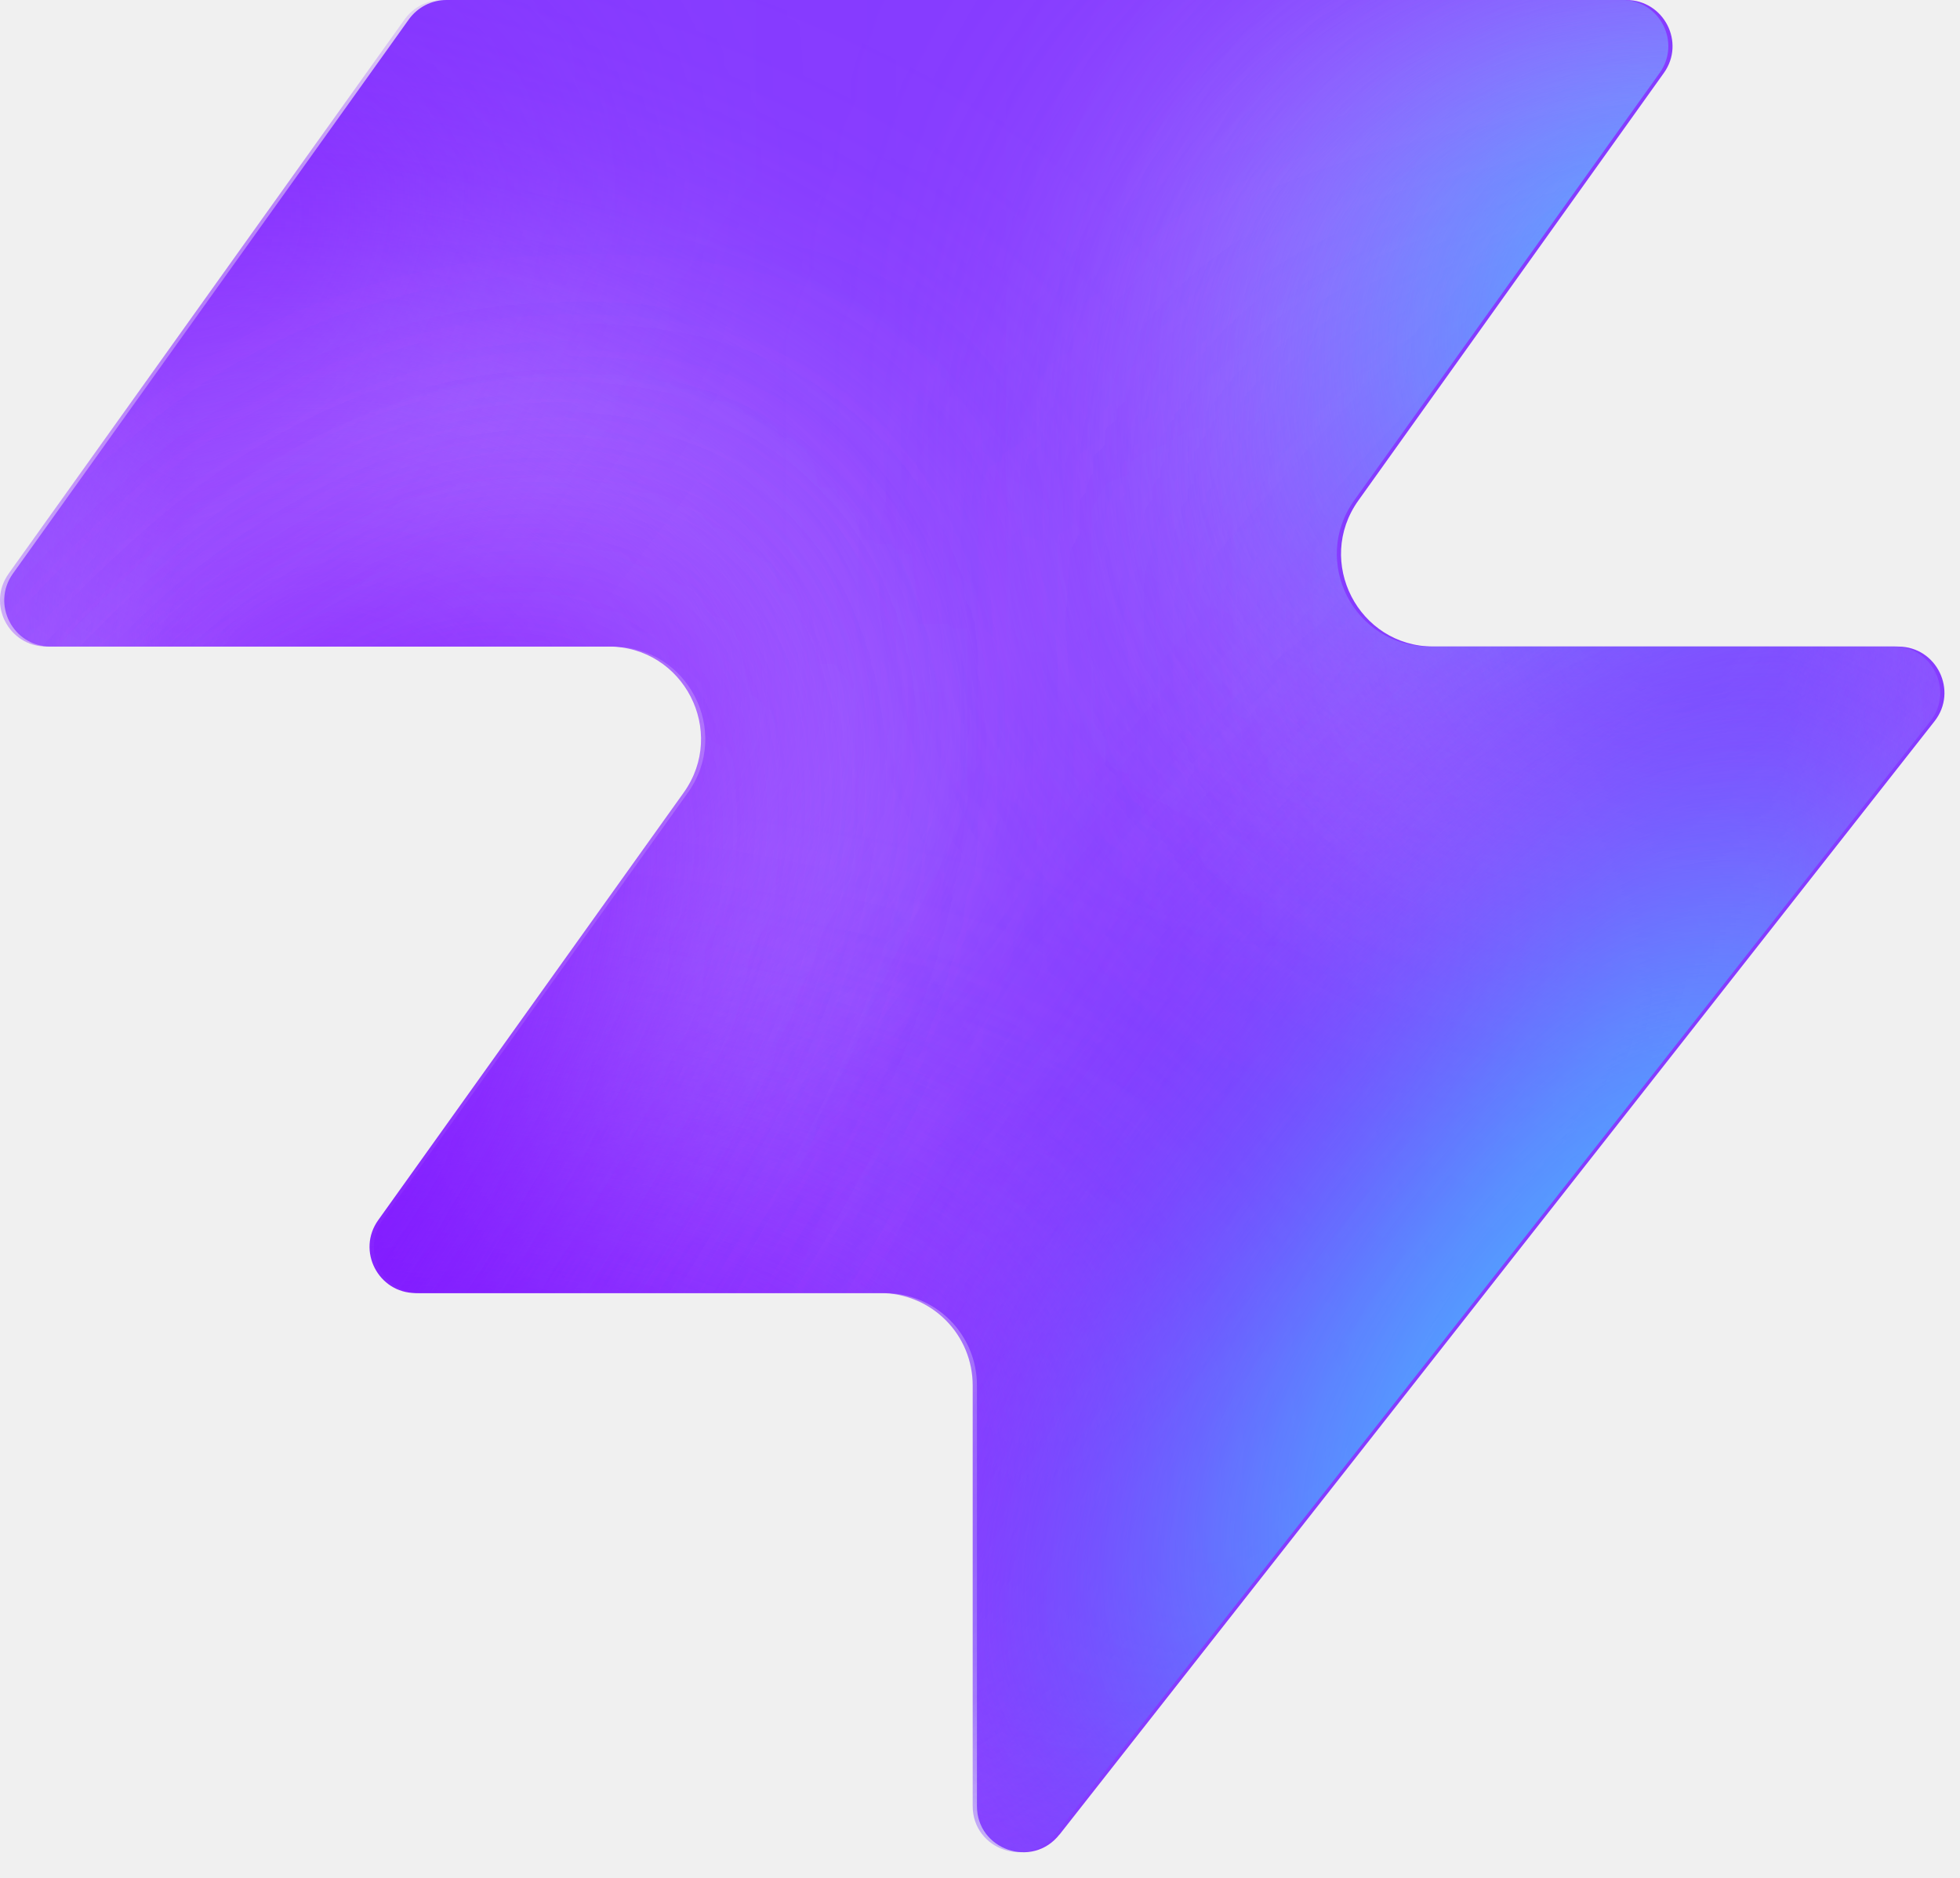
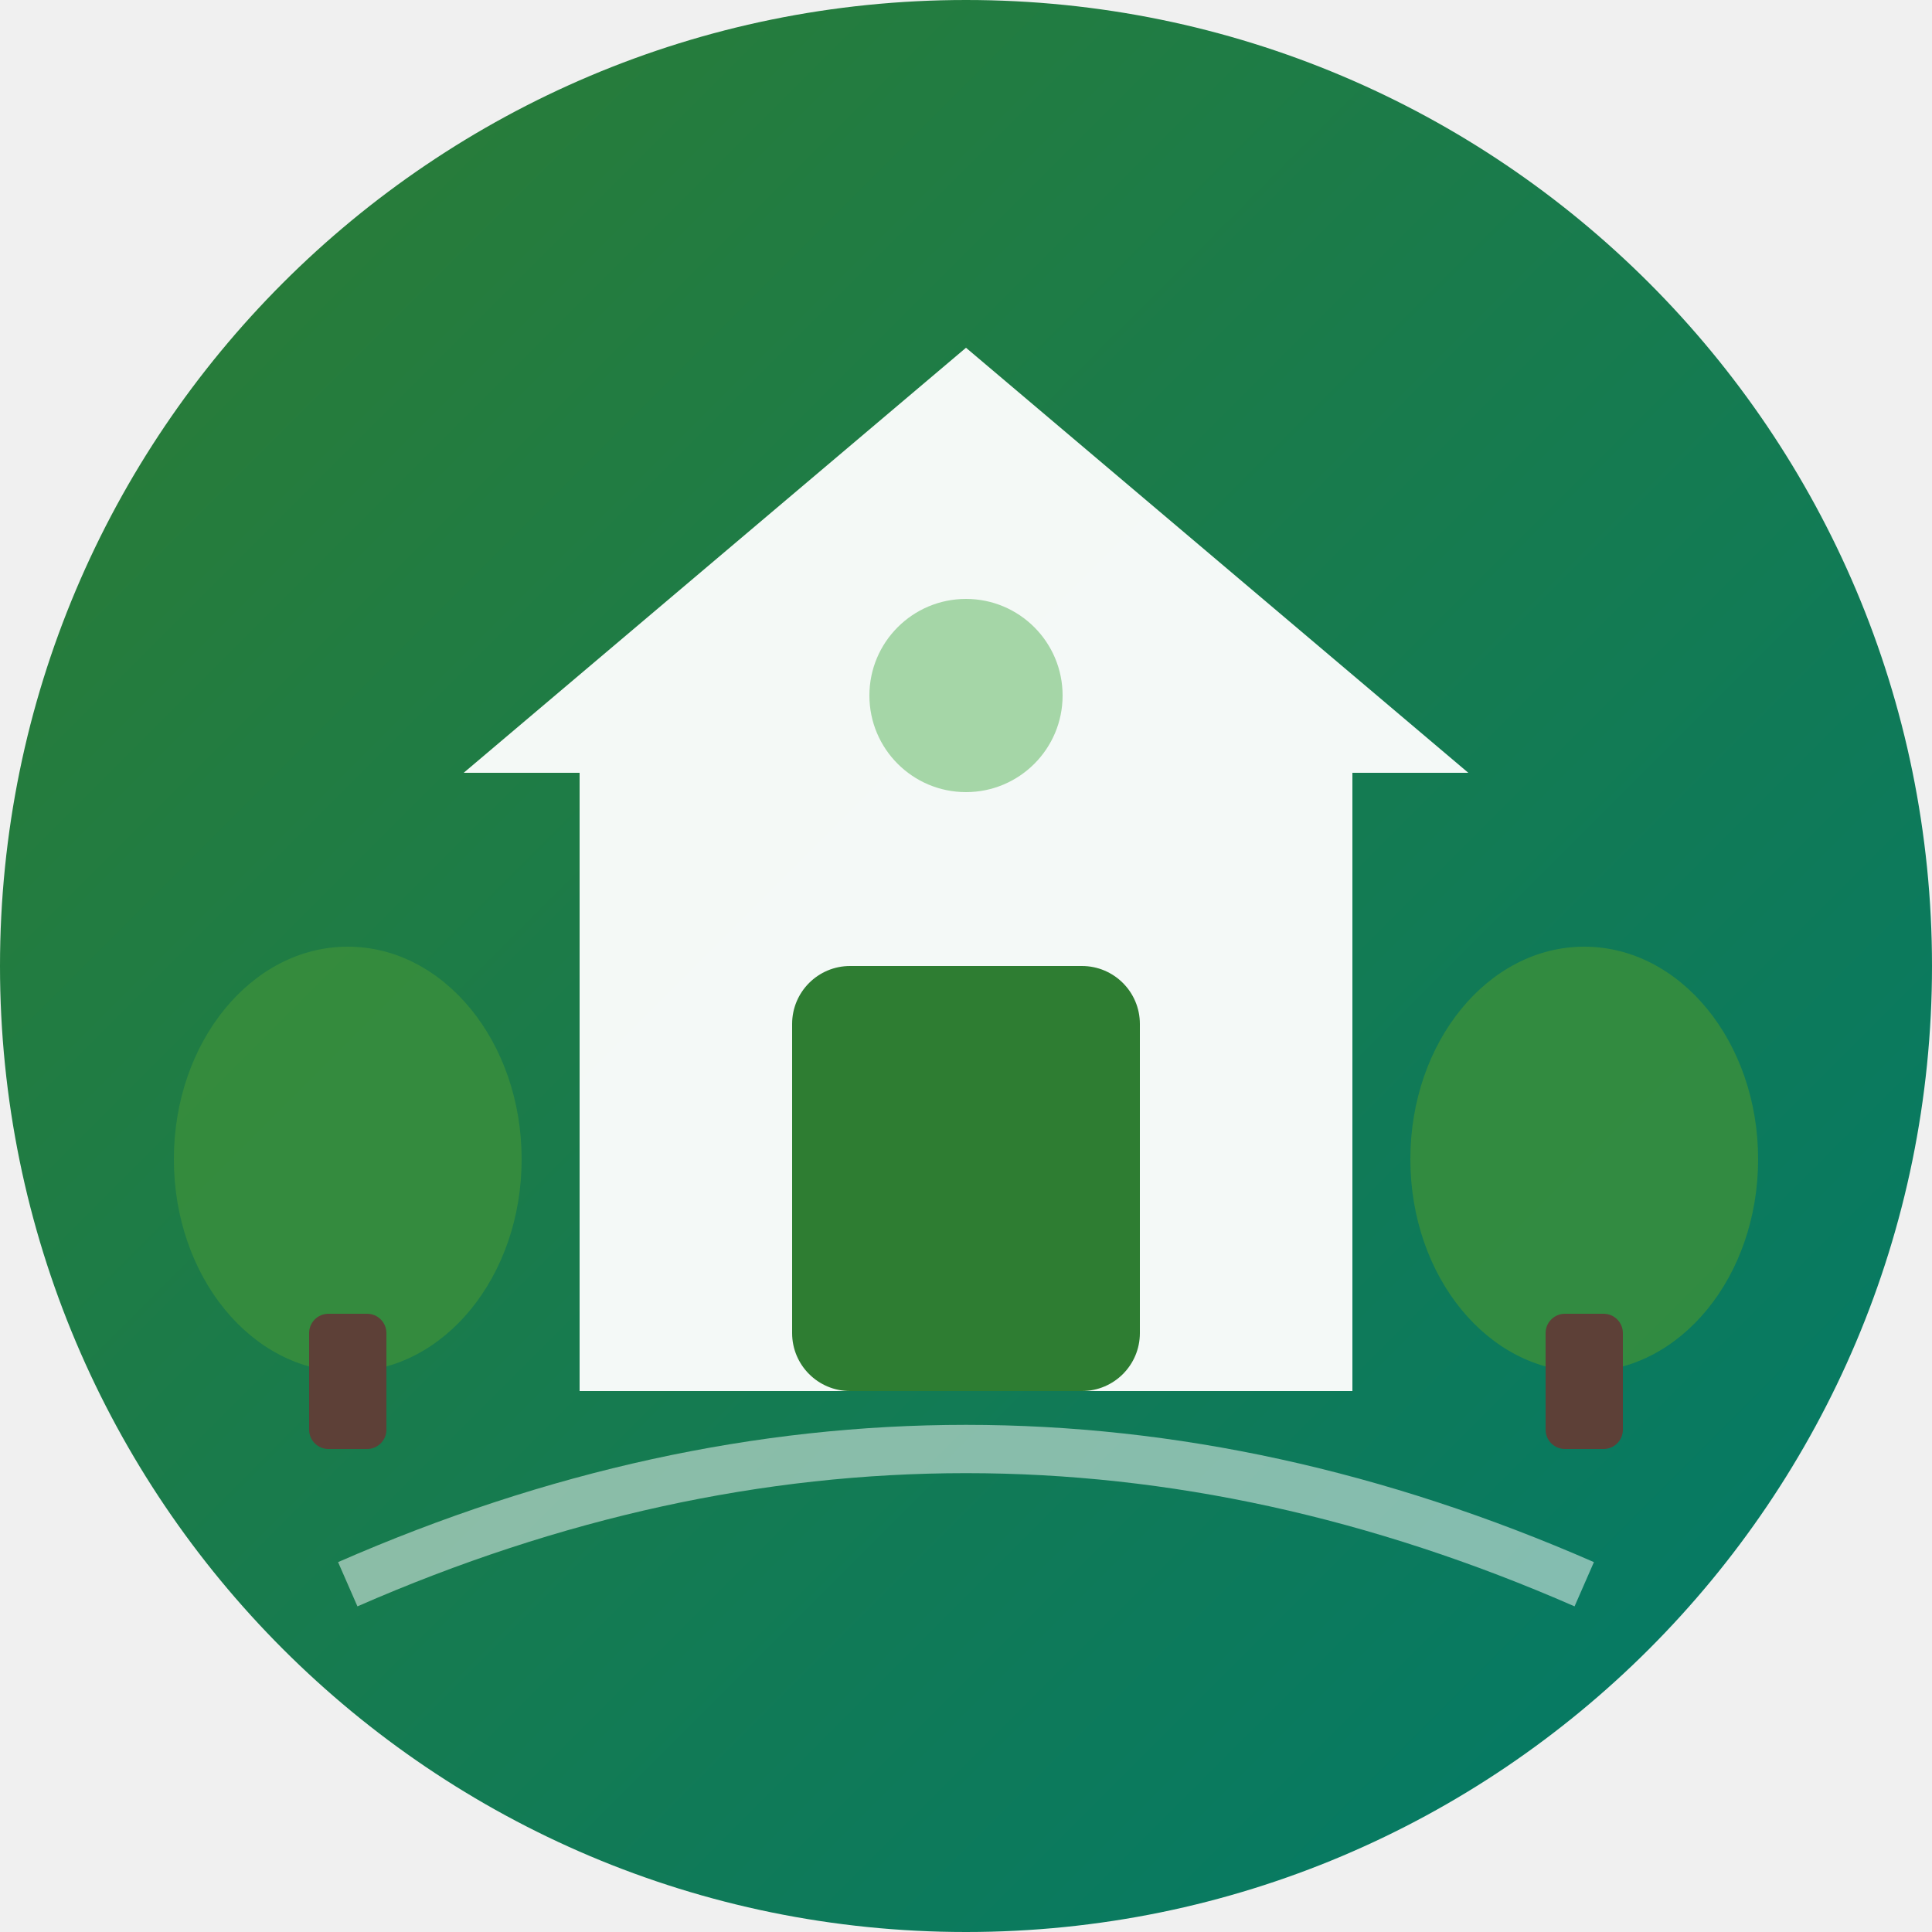
- <svg xmlns="http://www.w3.org/2000/svg" width="48" height="46" fill="none" viewBox="0 0 48 46">
-   <path fill="#863bff" d="M25.946 44.938c-.664.845-2.021.375-2.021-.698V33.937a2.26 2.26 0 0 0-2.262-2.262H10.287c-.92 0-1.456-1.04-.92-1.788l7.48-10.471c1.07-1.497 0-3.578-1.842-3.578H1.237c-.92 0-1.456-1.04-.92-1.788L10.013.474c.214-.297.556-.474.92-.474h28.894c.92 0 1.456 1.04.92 1.788l-7.48 10.471c-1.07 1.498 0 3.579 1.842 3.579h11.377c.943 0 1.473 1.088.89 1.83L25.947 44.94z" style="fill:#863bff;fill:color(display-p3 .525 .23 1);fill-opacity:1" />
-   <mask id="a" width="48" height="46" x="0" y="0" maskUnits="userSpaceOnUse" style="mask-type:alpha">
-     <path fill="#000" d="M25.842 44.938c-.664.844-2.021.375-2.021-.698V33.937a2.26 2.26 0 0 0-2.262-2.262H10.183c-.92 0-1.456-1.04-.92-1.788l7.48-10.471c1.07-1.498 0-3.579-1.842-3.579H1.133c-.92 0-1.456-1.04-.92-1.787L9.91.473c.214-.297.556-.474.92-.474h28.894c.92 0 1.456 1.04.92 1.788l-7.48 10.471c-1.07 1.498 0 3.578 1.842 3.578h11.377c.943 0 1.473 1.088.89 1.832L25.843 44.94z" style="fill:#000;fill-opacity:1" />
-   </mask>
-   <g mask="url(#a)">
-     <g filter="url(#b)">
-       <ellipse cx="5.508" cy="14.704" fill="#ede6ff" rx="5.508" ry="14.704" style="fill:#ede6ff;fill:color(display-p3 .927 .903 1);fill-opacity:1" transform="matrix(.00324 1 1 -.00324 -4.47 31.516)" />
-     </g>
-     <g filter="url(#c)">
-       <ellipse cx="10.399" cy="29.851" fill="#ede6ff" rx="10.399" ry="29.851" style="fill:#ede6ff;fill:color(display-p3 .927 .903 1);fill-opacity:1" transform="matrix(.00324 1 1 -.00324 -39.328 7.883)" />
-     </g>
-     <g filter="url(#d)">
-       <ellipse cx="5.508" cy="30.487" fill="#7e14ff" rx="5.508" ry="30.487" style="fill:#7e14ff;fill:color(display-p3 .492 .077 1);fill-opacity:1" transform="rotate(89.814 -25.913 -14.639)scale(1 -1)" />
-     </g>
-     <g filter="url(#e)">
-       <ellipse cx="5.508" cy="30.599" fill="#7e14ff" rx="5.508" ry="30.599" style="fill:#7e14ff;fill:color(display-p3 .492 .077 1);fill-opacity:1" transform="rotate(89.814 -32.644 -3.334)scale(1 -1)" />
-     </g>
-     <g filter="url(#f)">
-       <ellipse cx="5.508" cy="30.599" fill="#7e14ff" rx="5.508" ry="30.599" style="fill:#7e14ff;fill:color(display-p3 .492 .077 1);fill-opacity:1" transform="matrix(.00324 1 1 -.00324 -34.34 30.47)" />
-     </g>
-     <g filter="url(#g)">
-       <ellipse cx="14.072" cy="22.078" fill="#ede6ff" rx="14.072" ry="22.078" style="fill:#ede6ff;fill:color(display-p3 .927 .903 1);fill-opacity:1" transform="rotate(93.35 24.506 48.493)scale(-1 1)" />
-     </g>
-     <g filter="url(#h)">
-       <ellipse cx="3.47" cy="21.501" fill="#7e14ff" rx="3.47" ry="21.501" style="fill:#7e14ff;fill:color(display-p3 .492 .077 1);fill-opacity:1" transform="rotate(89.009 28.708 47.59)scale(-1 1)" />
-     </g>
-     <g filter="url(#i)">
-       <ellipse cx="3.47" cy="21.501" fill="#7e14ff" rx="3.47" ry="21.501" style="fill:#7e14ff;fill:color(display-p3 .492 .077 1);fill-opacity:1" transform="rotate(89.009 28.708 47.59)scale(-1 1)" />
-     </g>
-     <g filter="url(#j)">
-       <ellipse cx=".387" cy="8.972" fill="#7e14ff" rx="4.407" ry="29.108" style="fill:#7e14ff;fill:color(display-p3 .492 .077 1);fill-opacity:1" transform="rotate(39.51 .387 8.972)" />
-     </g>
-     <g filter="url(#k)">
-       <ellipse cx="47.523" cy="-6.092" fill="#7e14ff" rx="4.407" ry="29.108" style="fill:#7e14ff;fill:color(display-p3 .492 .077 1);fill-opacity:1" transform="rotate(37.892 47.523 -6.092)" />
-     </g>
-     <g filter="url(#l)">
-       <ellipse cx="41.412" cy="6.333" fill="#47bfff" rx="5.971" ry="9.665" style="fill:#47bfff;fill:color(display-p3 .28 .748 1);fill-opacity:1" transform="rotate(37.892 41.412 6.333)" />
-     </g>
-     <g filter="url(#m)">
-       <ellipse cx="-1.879" cy="38.332" fill="#7e14ff" rx="4.407" ry="29.108" style="fill:#7e14ff;fill:color(display-p3 .492 .077 1);fill-opacity:1" transform="rotate(37.892 -1.88 38.332)" />
-     </g>
-     <g filter="url(#n)">
-       <ellipse cx="-1.879" cy="38.332" fill="#7e14ff" rx="4.407" ry="29.108" style="fill:#7e14ff;fill:color(display-p3 .492 .077 1);fill-opacity:1" transform="rotate(37.892 -1.88 38.332)" />
-     </g>
-     <g filter="url(#o)">
-       <ellipse cx="35.651" cy="29.907" fill="#7e14ff" rx="4.407" ry="29.108" style="fill:#7e14ff;fill:color(display-p3 .492 .077 1);fill-opacity:1" transform="rotate(37.892 35.651 29.907)" />
-     </g>
-     <g filter="url(#p)">
-       <ellipse cx="38.418" cy="32.4" fill="#47bfff" rx="5.971" ry="15.297" style="fill:#47bfff;fill:color(display-p3 .28 .748 1);fill-opacity:1" transform="rotate(37.892 38.418 32.4)" />
-     </g>
-   </g>
+ <svg xmlns="http://www.w3.org/2000/svg" viewBox="0 0 100 100">
  <defs>
-     <filter id="b" width="60.045" height="41.654" x="-19.77" y="16.149" color-interpolation-filters="sRGB" filterUnits="userSpaceOnUse">
-       <feFlood flood-opacity="0" result="BackgroundImageFix" />
-       <feBlend in="SourceGraphic" in2="BackgroundImageFix" result="shape" />
-       <feGaussianBlur result="effect1_foregroundBlur_2002_17158" stdDeviation="7.659" />
-     </filter>
-     <filter id="c" width="90.34" height="51.437" x="-54.613" y="-7.533" color-interpolation-filters="sRGB" filterUnits="userSpaceOnUse">
-       <feFlood flood-opacity="0" result="BackgroundImageFix" />
-       <feBlend in="SourceGraphic" in2="BackgroundImageFix" result="shape" />
-       <feGaussianBlur result="effect1_foregroundBlur_2002_17158" stdDeviation="7.659" />
-     </filter>
-     <filter id="d" width="79.355" height="29.4" x="-49.64" y="2.03" color-interpolation-filters="sRGB" filterUnits="userSpaceOnUse">
-       <feFlood flood-opacity="0" result="BackgroundImageFix" />
-       <feBlend in="SourceGraphic" in2="BackgroundImageFix" result="shape" />
-       <feGaussianBlur result="effect1_foregroundBlur_2002_17158" stdDeviation="4.596" />
-     </filter>
-     <filter id="e" width="79.579" height="29.4" x="-45.045" y="20.029" color-interpolation-filters="sRGB" filterUnits="userSpaceOnUse">
-       <feFlood flood-opacity="0" result="BackgroundImageFix" />
-       <feBlend in="SourceGraphic" in2="BackgroundImageFix" result="shape" />
-       <feGaussianBlur result="effect1_foregroundBlur_2002_17158" stdDeviation="4.596" />
-     </filter>
-     <filter id="f" width="79.579" height="29.4" x="-43.513" y="21.178" color-interpolation-filters="sRGB" filterUnits="userSpaceOnUse">
-       <feFlood flood-opacity="0" result="BackgroundImageFix" />
-       <feBlend in="SourceGraphic" in2="BackgroundImageFix" result="shape" />
-       <feGaussianBlur result="effect1_foregroundBlur_2002_17158" stdDeviation="4.596" />
-     </filter>
-     <filter id="g" width="74.749" height="58.852" x="15.756" y="-17.901" color-interpolation-filters="sRGB" filterUnits="userSpaceOnUse">
-       <feFlood flood-opacity="0" result="BackgroundImageFix" />
-       <feBlend in="SourceGraphic" in2="BackgroundImageFix" result="shape" />
-       <feGaussianBlur result="effect1_foregroundBlur_2002_17158" stdDeviation="7.659" />
-     </filter>
-     <filter id="h" width="61.377" height="25.362" x="23.548" y="2.284" color-interpolation-filters="sRGB" filterUnits="userSpaceOnUse">
-       <feFlood flood-opacity="0" result="BackgroundImageFix" />
-       <feBlend in="SourceGraphic" in2="BackgroundImageFix" result="shape" />
-       <feGaussianBlur result="effect1_foregroundBlur_2002_17158" stdDeviation="4.596" />
-     </filter>
-     <filter id="i" width="61.377" height="25.362" x="23.548" y="2.284" color-interpolation-filters="sRGB" filterUnits="userSpaceOnUse">
-       <feFlood flood-opacity="0" result="BackgroundImageFix" />
-       <feBlend in="SourceGraphic" in2="BackgroundImageFix" result="shape" />
-       <feGaussianBlur result="effect1_foregroundBlur_2002_17158" stdDeviation="4.596" />
-     </filter>
-     <filter id="j" width="56.045" height="63.649" x="-27.636" y="-22.853" color-interpolation-filters="sRGB" filterUnits="userSpaceOnUse">
-       <feFlood flood-opacity="0" result="BackgroundImageFix" />
-       <feBlend in="SourceGraphic" in2="BackgroundImageFix" result="shape" />
-       <feGaussianBlur result="effect1_foregroundBlur_2002_17158" stdDeviation="4.596" />
-     </filter>
-     <filter id="k" width="54.814" height="64.646" x="20.116" y="-38.415" color-interpolation-filters="sRGB" filterUnits="userSpaceOnUse">
-       <feFlood flood-opacity="0" result="BackgroundImageFix" />
-       <feBlend in="SourceGraphic" in2="BackgroundImageFix" result="shape" />
-       <feGaussianBlur result="effect1_foregroundBlur_2002_17158" stdDeviation="4.596" />
-     </filter>
-     <filter id="l" width="33.541" height="35.313" x="24.641" y="-11.323" color-interpolation-filters="sRGB" filterUnits="userSpaceOnUse">
-       <feFlood flood-opacity="0" result="BackgroundImageFix" />
-       <feBlend in="SourceGraphic" in2="BackgroundImageFix" result="shape" />
-       <feGaussianBlur result="effect1_foregroundBlur_2002_17158" stdDeviation="4.596" />
-     </filter>
-     <filter id="m" width="54.814" height="64.646" x="-29.286" y="6.009" color-interpolation-filters="sRGB" filterUnits="userSpaceOnUse">
-       <feFlood flood-opacity="0" result="BackgroundImageFix" />
-       <feBlend in="SourceGraphic" in2="BackgroundImageFix" result="shape" />
-       <feGaussianBlur result="effect1_foregroundBlur_2002_17158" stdDeviation="4.596" />
-     </filter>
-     <filter id="n" width="54.814" height="64.646" x="-29.286" y="6.009" color-interpolation-filters="sRGB" filterUnits="userSpaceOnUse">
-       <feFlood flood-opacity="0" result="BackgroundImageFix" />
-       <feBlend in="SourceGraphic" in2="BackgroundImageFix" result="shape" />
-       <feGaussianBlur result="effect1_foregroundBlur_2002_17158" stdDeviation="4.596" />
-     </filter>
-     <filter id="o" width="54.814" height="64.646" x="8.244" y="-2.416" color-interpolation-filters="sRGB" filterUnits="userSpaceOnUse">
-       <feFlood flood-opacity="0" result="BackgroundImageFix" />
-       <feBlend in="SourceGraphic" in2="BackgroundImageFix" result="shape" />
-       <feGaussianBlur result="effect1_foregroundBlur_2002_17158" stdDeviation="4.596" />
-     </filter>
-     <filter id="p" width="39.409" height="43.623" x="18.713" y="10.588" color-interpolation-filters="sRGB" filterUnits="userSpaceOnUse">
-       <feFlood flood-opacity="0" result="BackgroundImageFix" />
-       <feBlend in="SourceGraphic" in2="BackgroundImageFix" result="shape" />
-       <feGaussianBlur result="effect1_foregroundBlur_2002_17158" stdDeviation="4.596" />
-     </filter>
+     <linearGradient id="lg" x1="0" y1="0" x2="100" y2="100" gradientUnits="userSpaceOnUse">
+       <stop offset="0%" stop-color="#2E7D32" />
+       <stop offset="100%" stop-color="#00796B" />
+     </linearGradient>
  </defs>
+   <circle cx="50" cy="50" r="50" fill="url(#lg)" />
+   <polygon points="50,18 76,40 70,40 70,72 30,72 30,40 24,40" fill="white" opacity="0.95" />
+   <rect x="41" y="50" width="18" height="22" rx="3" fill="#2E7D32" />
+   <ellipse cx="18" cy="60" rx="9" ry="11" fill="#388E3C" opacity="0.85" />
+   <rect x="16" y="68" width="4" height="7" rx="1" fill="#5D4037" />
+   <ellipse cx="82" cy="60" rx="9" ry="11" fill="#388E3C" opacity="0.85" />
+   <rect x="80" y="68" width="4" height="7" rx="1" fill="#5D4037" />
+   <circle cx="50" cy="36" r="5" fill="#A5D6A7" />
+   <path d="M18 82 Q50 68 82 82" stroke="white" stroke-width="2.5" fill="none" opacity="0.5" />
</svg>
